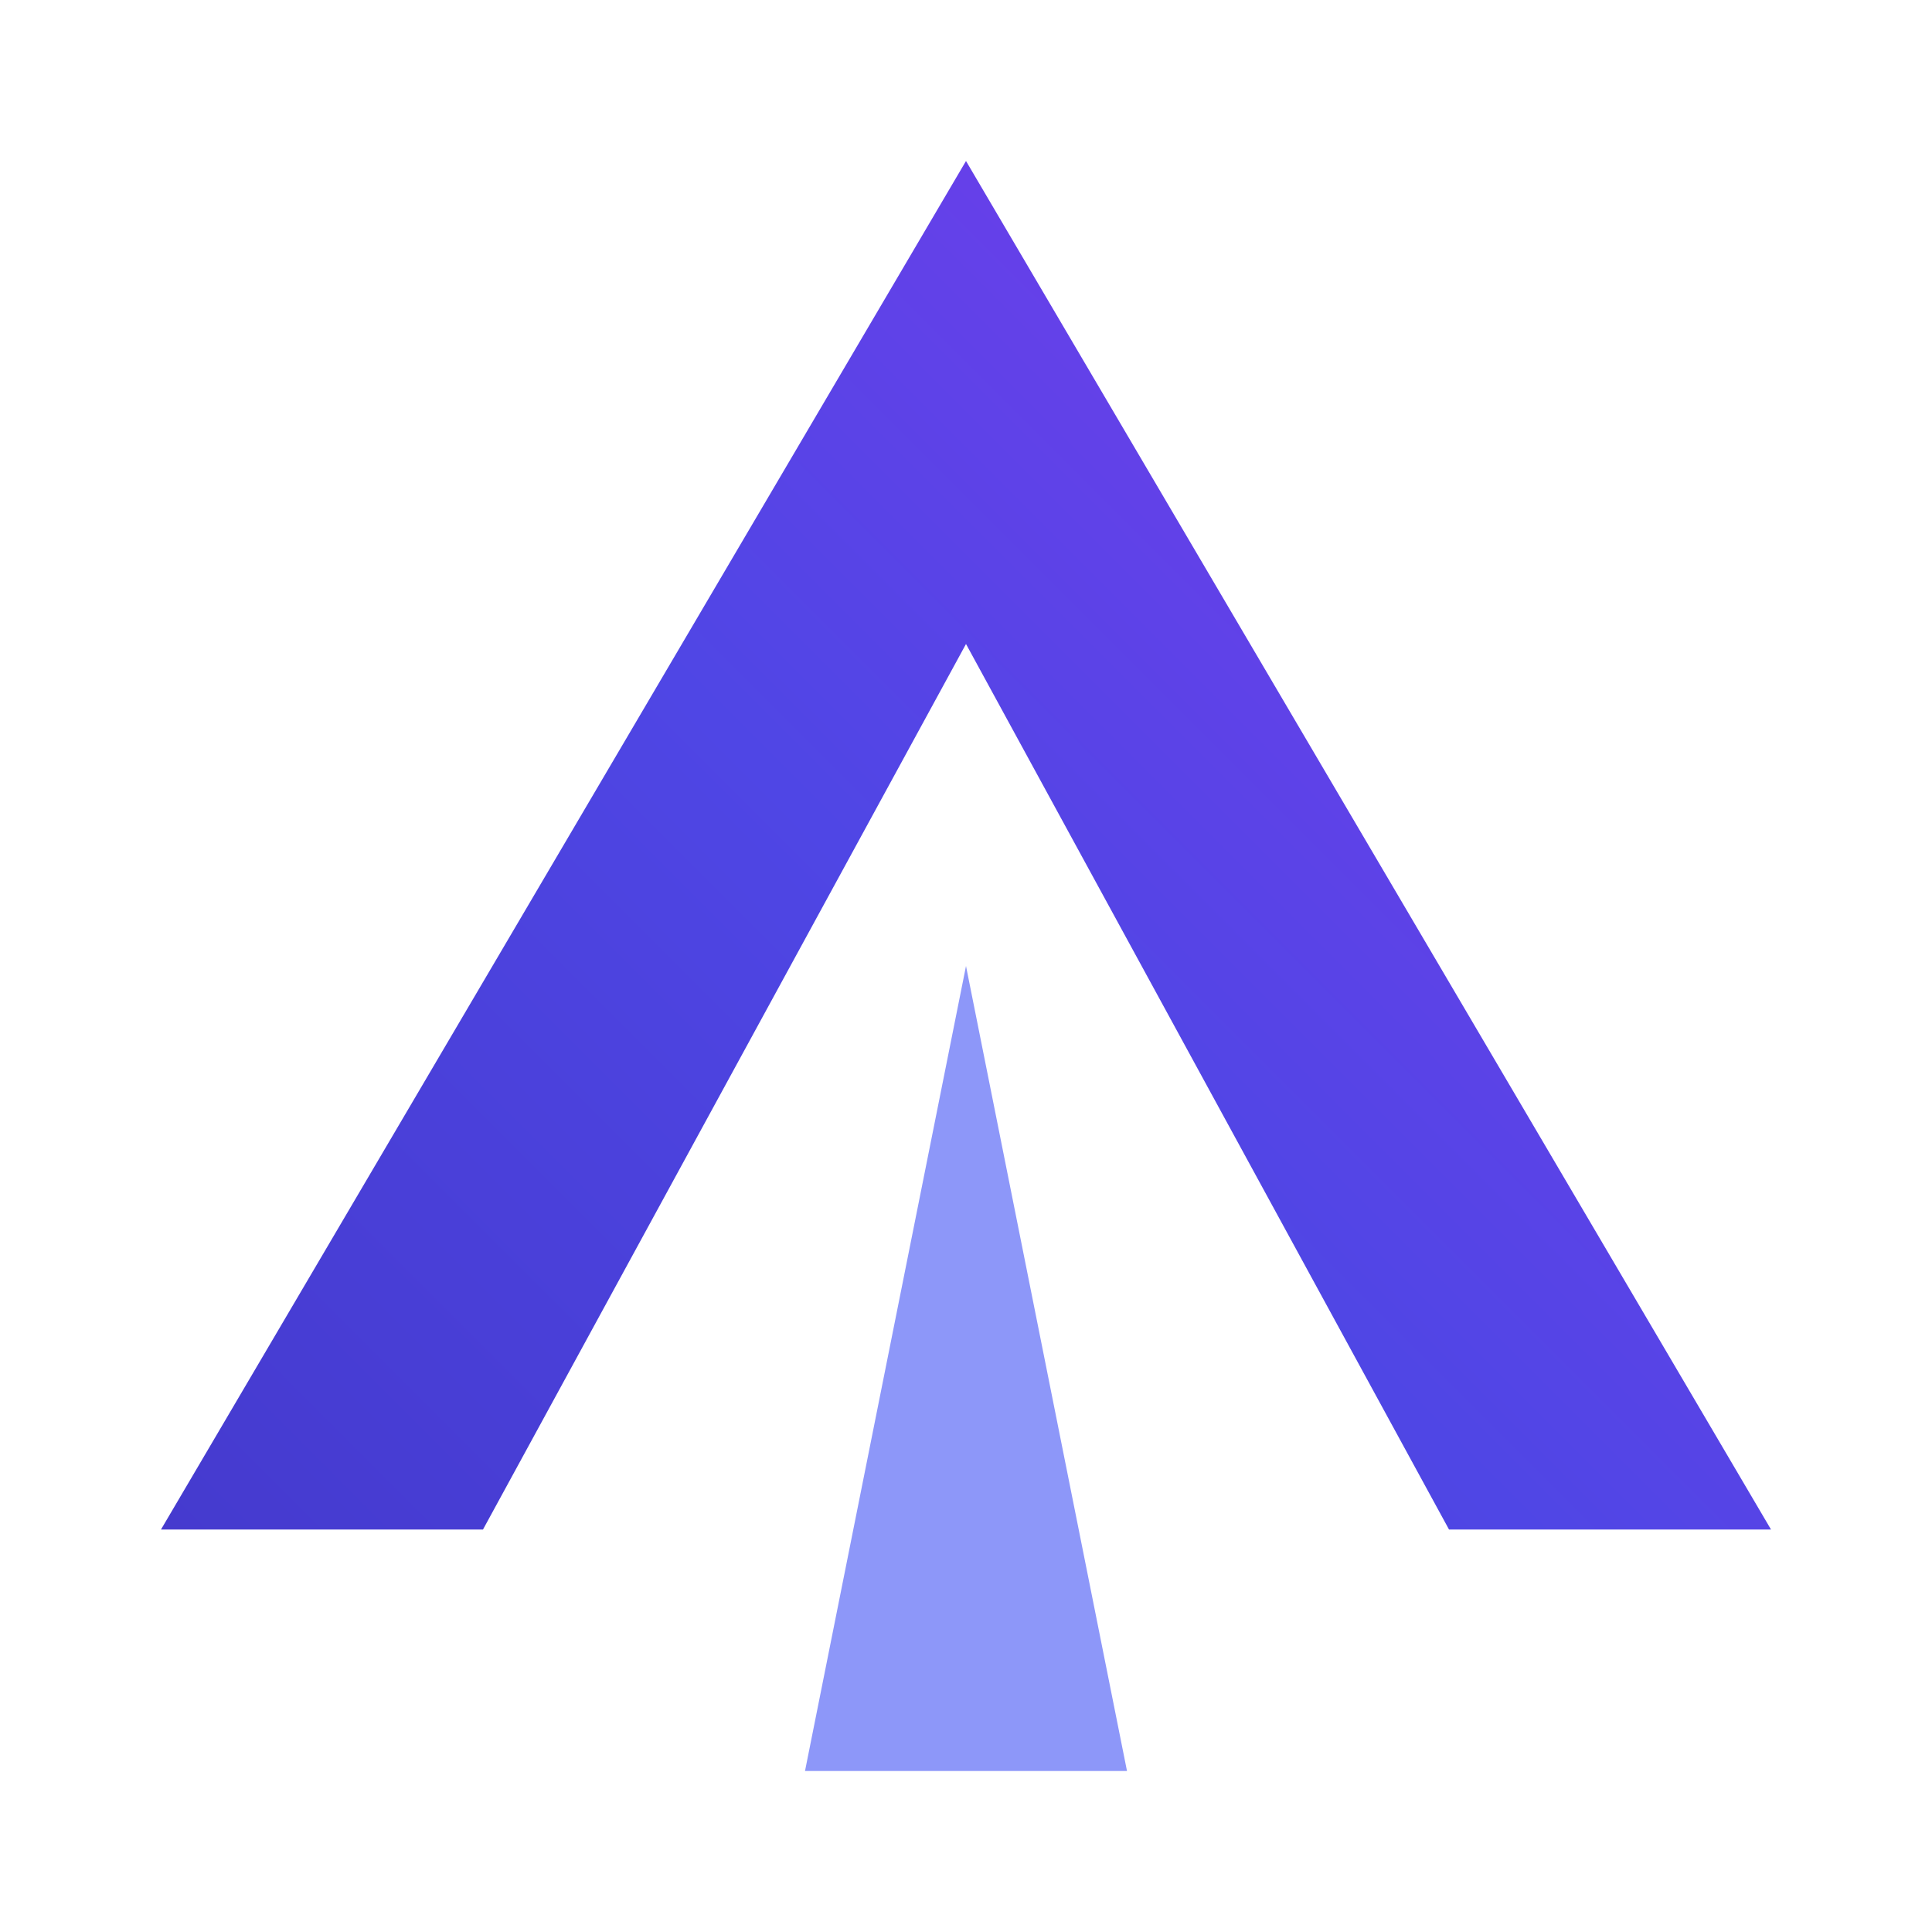
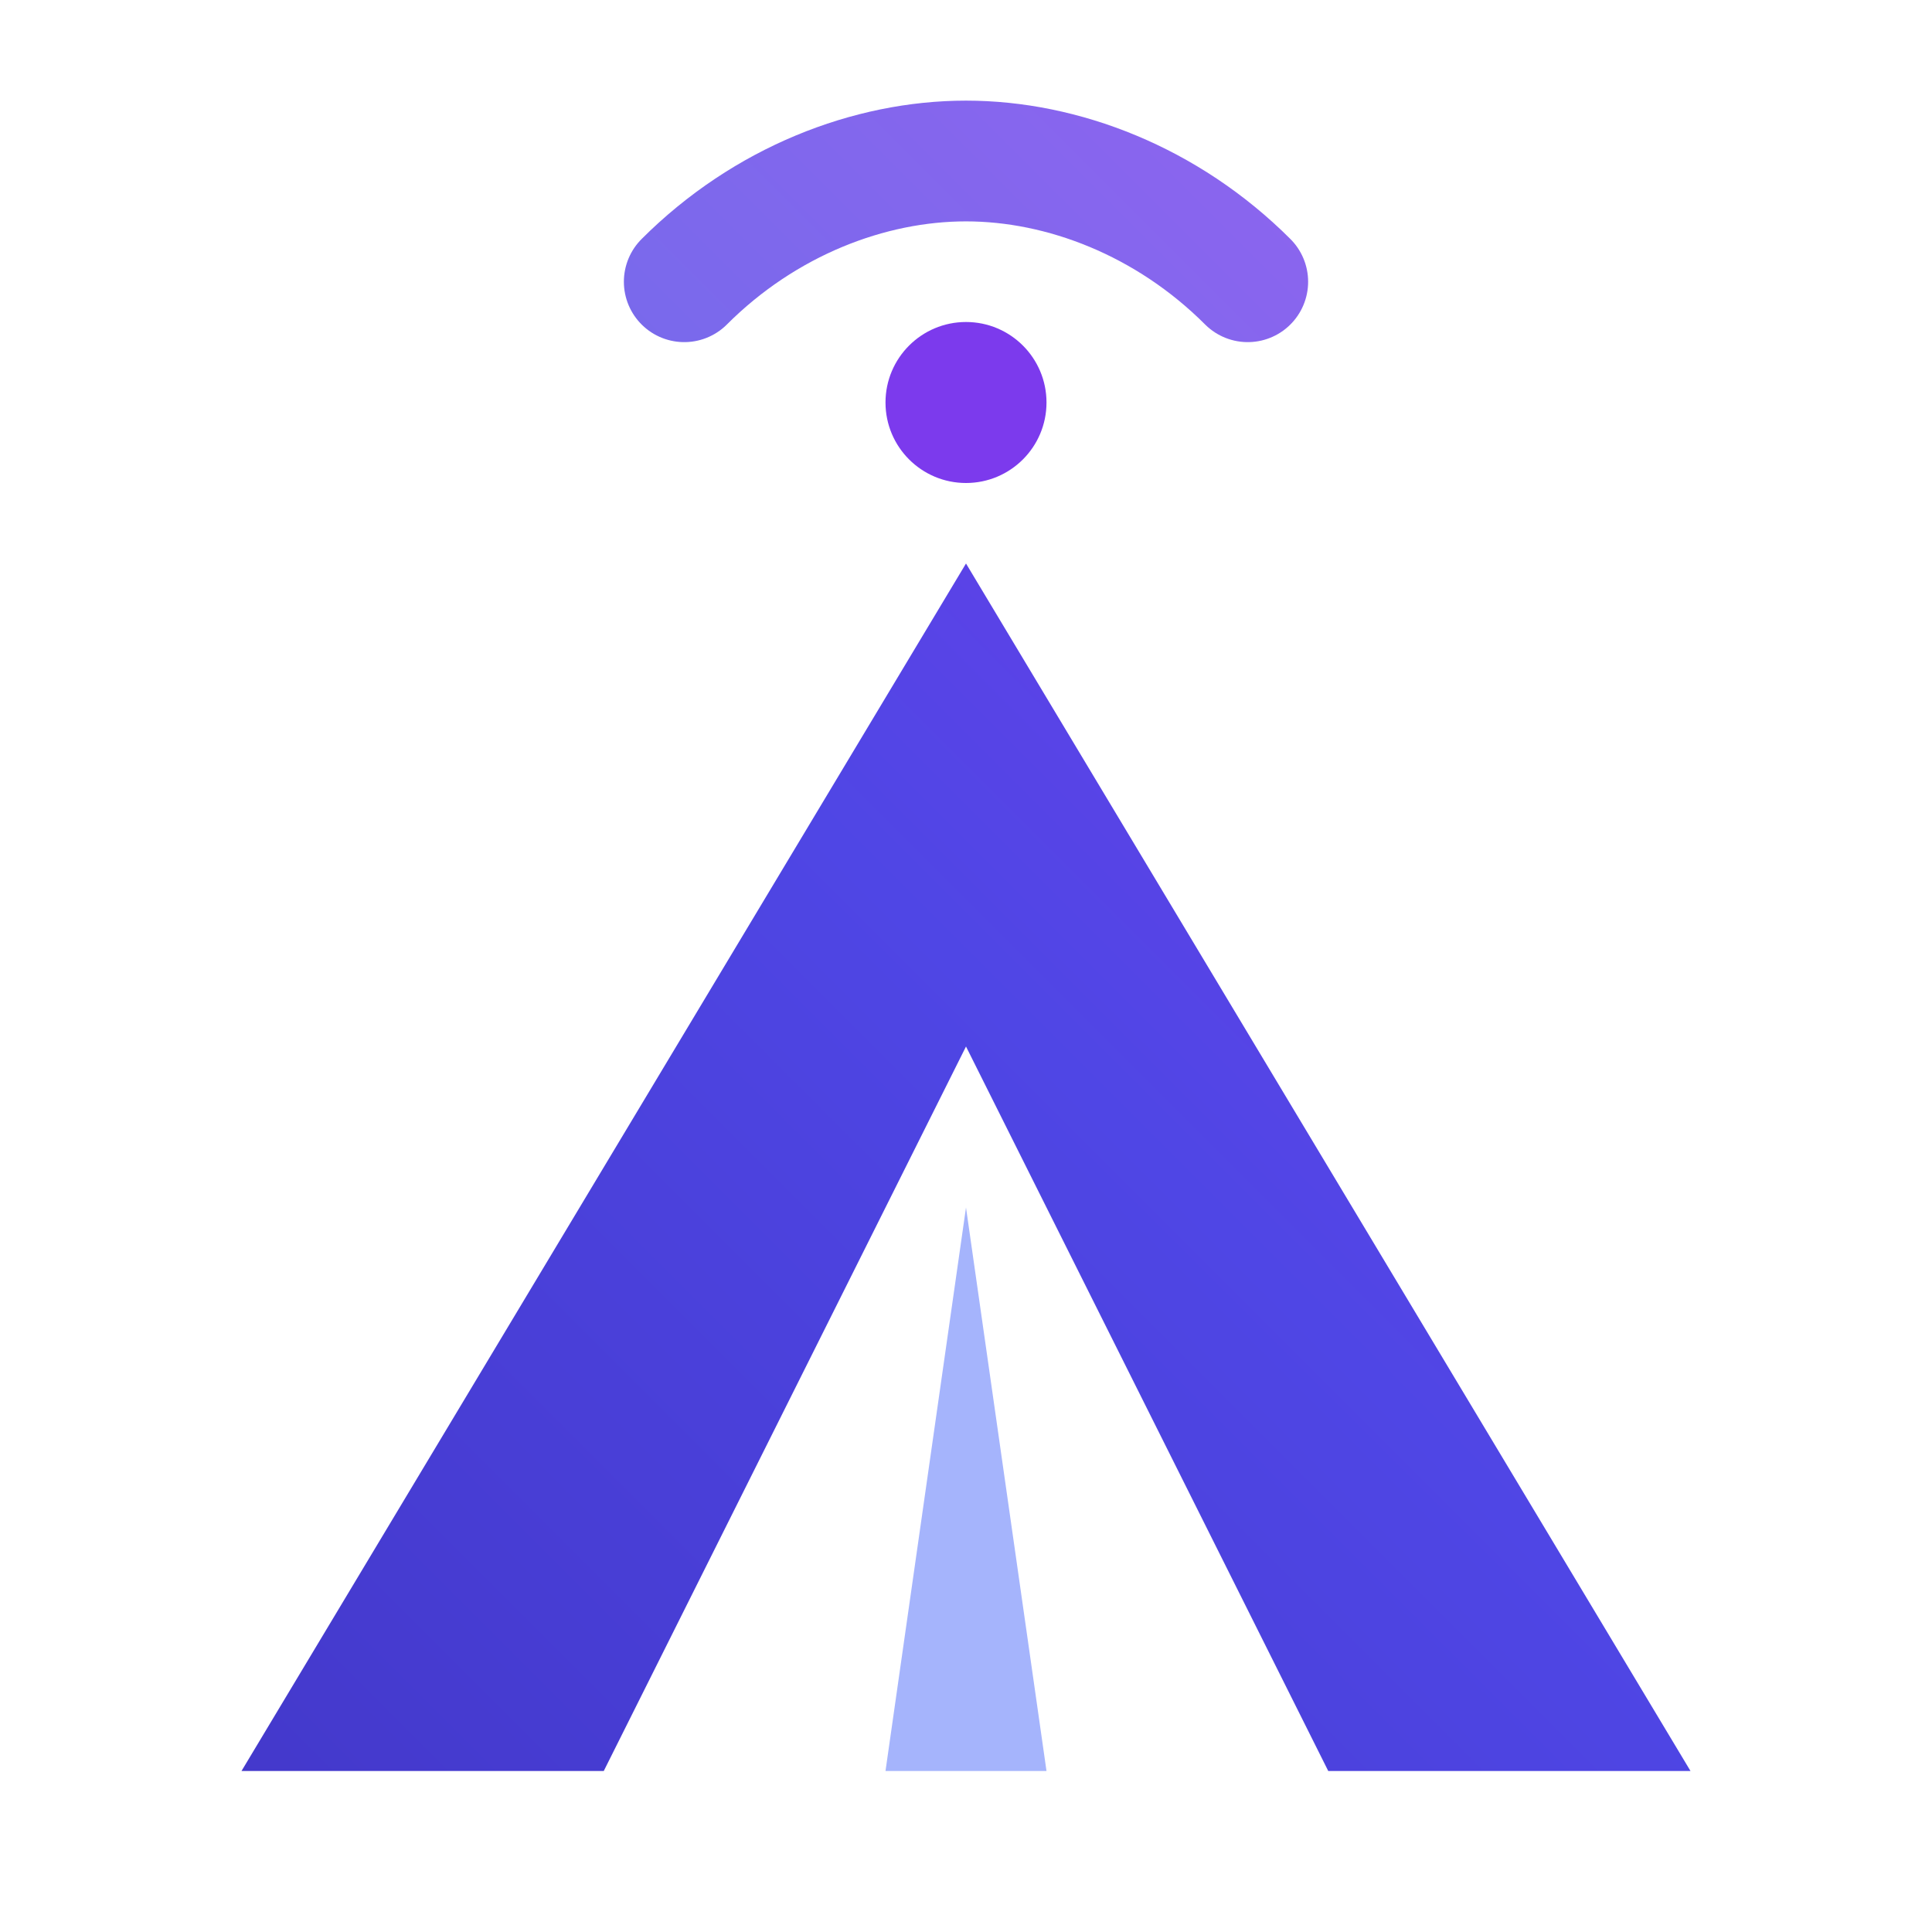
<svg xmlns="http://www.w3.org/2000/svg" viewBox="0 0 24 24" fill="none">
  <defs>
    <linearGradient id="ai-gradient" x1="2" y1="22" x2="22" y2="2" gradientUnits="userSpaceOnUse">
      <stop offset="0%" stop-color="#4338ca" />
      <stop offset="50%" stop-color="#4f46e5" />
      <stop offset="100%" stop-color="#7c3aed" />
    </linearGradient>
  </defs>
-   <path d="M12 2L2 19H6L12 8L18 19H22L12 2Z" fill="url(#ai-gradient)" />
-   <path d="M12 12L10 22H14L12 12Z" fill="#818cf8" fill-opacity="0.9" />
+   <path d="M8.5 3.5C9.5 2.5 10.8 2 12 2C13.2 2 14.5 2.5 15.5 3.5" stroke="url(#ai-gradient)" stroke-width="1.5" stroke-linecap="round" stroke-opacity="0.8" />
+   <circle cx="12" cy="5" r="1" fill="#7c3aed" />
+   <path d="M12 7L3 22H7.5L12 13L16.5 22H21L12 7Z" fill="url(#ai-gradient)" />
+   <path d="M12 15L11 22H13L12 15Z" fill="#a5b4fc" />
</svg>
